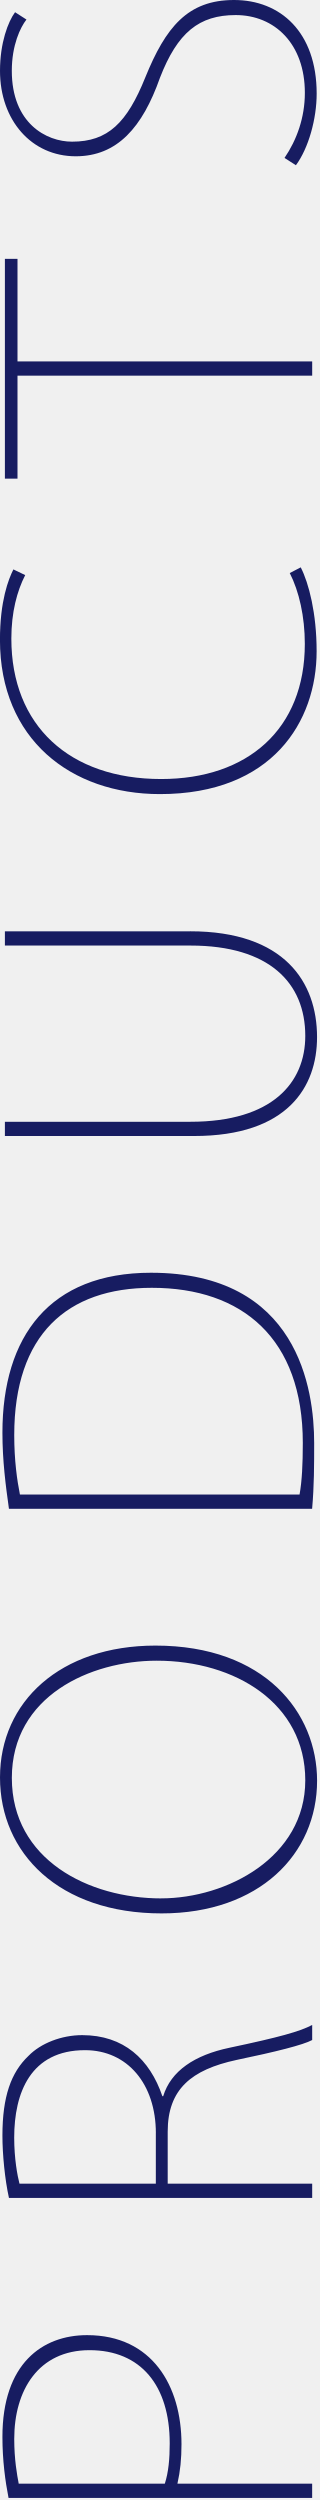
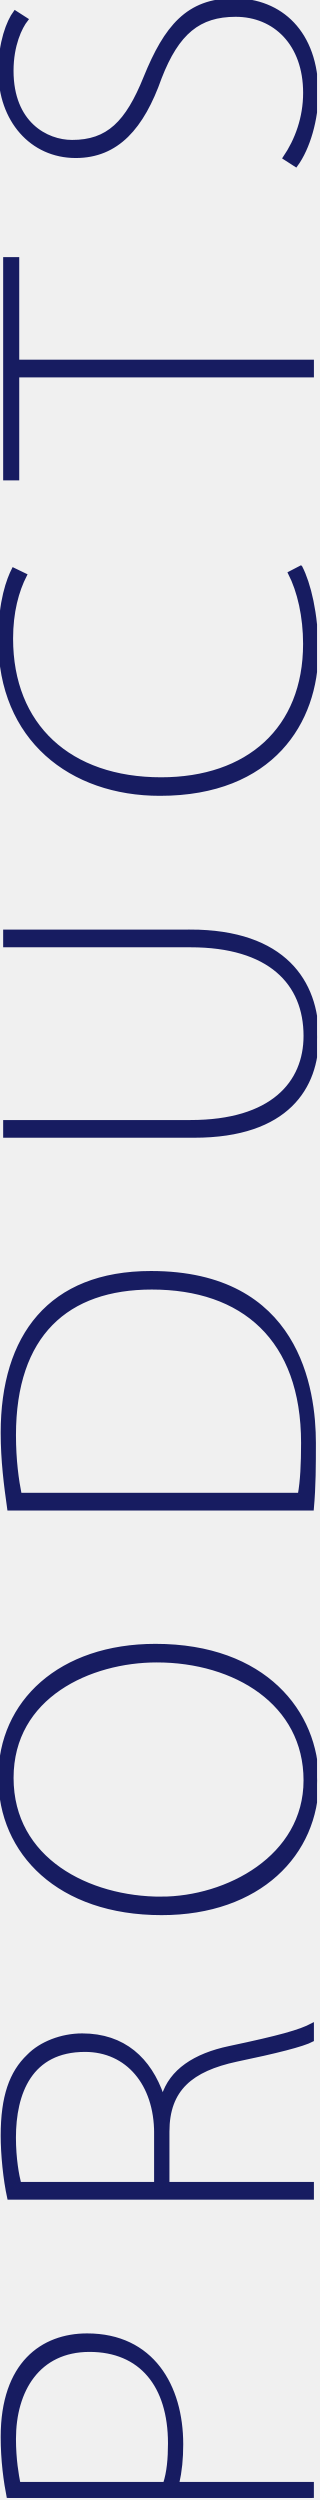
<svg xmlns="http://www.w3.org/2000/svg" width="92" height="720" viewBox="0 0 92 720" fill="none">
-   <g clip-path="url(#clip0_1_4738)">
+   <g clip-path="url(#clip0_1_4738)" stroke="#171C61" stroke-width="1">
    <path d="M2.459 719.4C1.519 714.59 0.699 708.62 0.699 701.82C0.699 680.72 12.189 672.52 25.079 672.52C43.829 672.52 52.269 687.17 52.269 703.93C52.269 708.15 51.919 711.669 51.099 715.299H89.899V719.4H2.459ZM47.469 715.289C48.529 712.009 48.879 708.14 48.879 703.69C48.879 687.04 40.559 676.849 25.789 676.849C11.019 676.849 4.099 688.45 4.099 702.4C4.099 708.38 4.919 712.829 5.389 715.289H47.469Z" fill="#171C61" />
    <path d="M46.999 603.699C49.229 596.429 56.029 591.859 66.109 589.749C80.529 586.699 86.389 585.059 89.909 583.189V587.529C87.329 588.939 79.359 590.929 68.109 593.269C55.099 596.079 48.299 601.709 48.299 613.899V628.899H89.909V632.999H2.579C1.409 627.729 0.699 620.459 0.699 615.069C0.699 603.819 3.159 596.899 8.199 592.099C11.719 588.469 17.699 586.119 23.669 586.119C35.629 586.119 43.129 593.039 46.759 603.699H46.989H46.999ZM44.889 614.359C44.889 600.179 36.679 590.449 24.489 590.449C8.779 590.449 4.089 602.759 4.089 615.649C4.089 621.749 5.029 626.669 5.609 628.899H44.879V614.359H44.889Z" fill="#171C61" />
    <path d="M44.78 473.93C76.31 473.93 91.32 493.27 91.32 512.85C91.32 533.95 74.67 551.06 46.54 551.06C17 551.06 0 533.71 0 511.91C0 490.11 17.35 473.93 44.78 473.93ZM46.42 546.73C65.29 546.73 87.92 534.89 87.92 512.74C87.92 490.59 67.76 478.28 45.14 478.28C26.03 478.28 3.41 488.48 3.41 512.04C3.41 535.6 25.56 546.74 46.43 546.74L46.42 546.73Z" fill="#171C61" />
    <path d="M2.579 434.54C1.639 427.86 0.699 420.71 0.699 412.62C0.699 384.84 14.299 366.55 43.479 366.55C85.909 366.55 90.479 400.19 90.479 415.55C90.479 421.76 90.479 427.97 89.889 434.54H2.579ZM86.269 430.44C86.969 426.57 87.209 421.65 87.209 415.55C87.209 385.54 69.859 370.89 43.719 370.89C19.339 370.89 4.099 384.37 4.099 413.32C4.099 420.59 4.919 426.33 5.739 430.43H86.269V430.44Z" fill="#171C61" />
    <path d="M54.74 268.21C81.93 268.21 91.31 282.86 91.31 298.69C91.31 312.99 82.87 327.17 55.91 327.17H1.41V323.07H54.86C78.42 323.07 87.92 311.82 87.92 298.34C87.92 283.1 77.6 272.32 54.86 272.32H1.41V268.22H54.74V268.21Z" fill="#171C61" />
    <path d="M86.618 163.41C88.958 167.98 91.188 176.66 91.188 187.56C91.188 207.84 78.408 228.7 46.058 228.7C20.388 228.7 -0.012 212.88 -0.012 184.27C-0.012 173.02 2.448 166.8 3.858 163.99L7.258 165.63C4.918 170.2 3.268 176.3 3.268 183.92C3.268 209 20.028 224.36 46.408 224.36C71.378 224.36 87.788 209.94 87.788 185.44C87.788 177.59 86.148 170.32 83.448 165.04L86.608 163.4L86.618 163.41Z" fill="#171C61" />
    <path d="M5.04 74.55V104.09H89.91V108.19H5.04V137.85H1.41V74.55H5.04Z" fill="#171C61" />
    <path d="M7.62 5.63C5.86 7.86 3.4 13.01 3.4 20.4C3.4 35.52 13.36 40.8 20.75 40.8C31.07 40.8 36.57 35.41 41.85 22.28C47.71 7.85 54.04 0 67.4 0C80.76 0 91.2 9.26 91.2 26.96C91.2 34.23 88.86 42.67 85.22 47.59L81.94 45.48C85.46 40.32 87.8 33.88 87.8 26.73C87.8 12.66 79.13 4.34 67.87 4.34C57.32 4.34 51.11 9.38 46.07 22.39C41.03 36.69 33.76 45.01 21.81 45.01C9.03 45.01 0 34.58 0 20.4C0 12.31 2.34 6.21 4.34 3.52L7.62 5.63Z" fill="#171C61" />
  </g>
  <defs>
    <clipPath id="clip0_1_4738">
      <rect width="91.31" height="719.4" fill="white" />
    </clipPath>
  </defs>
</svg>
